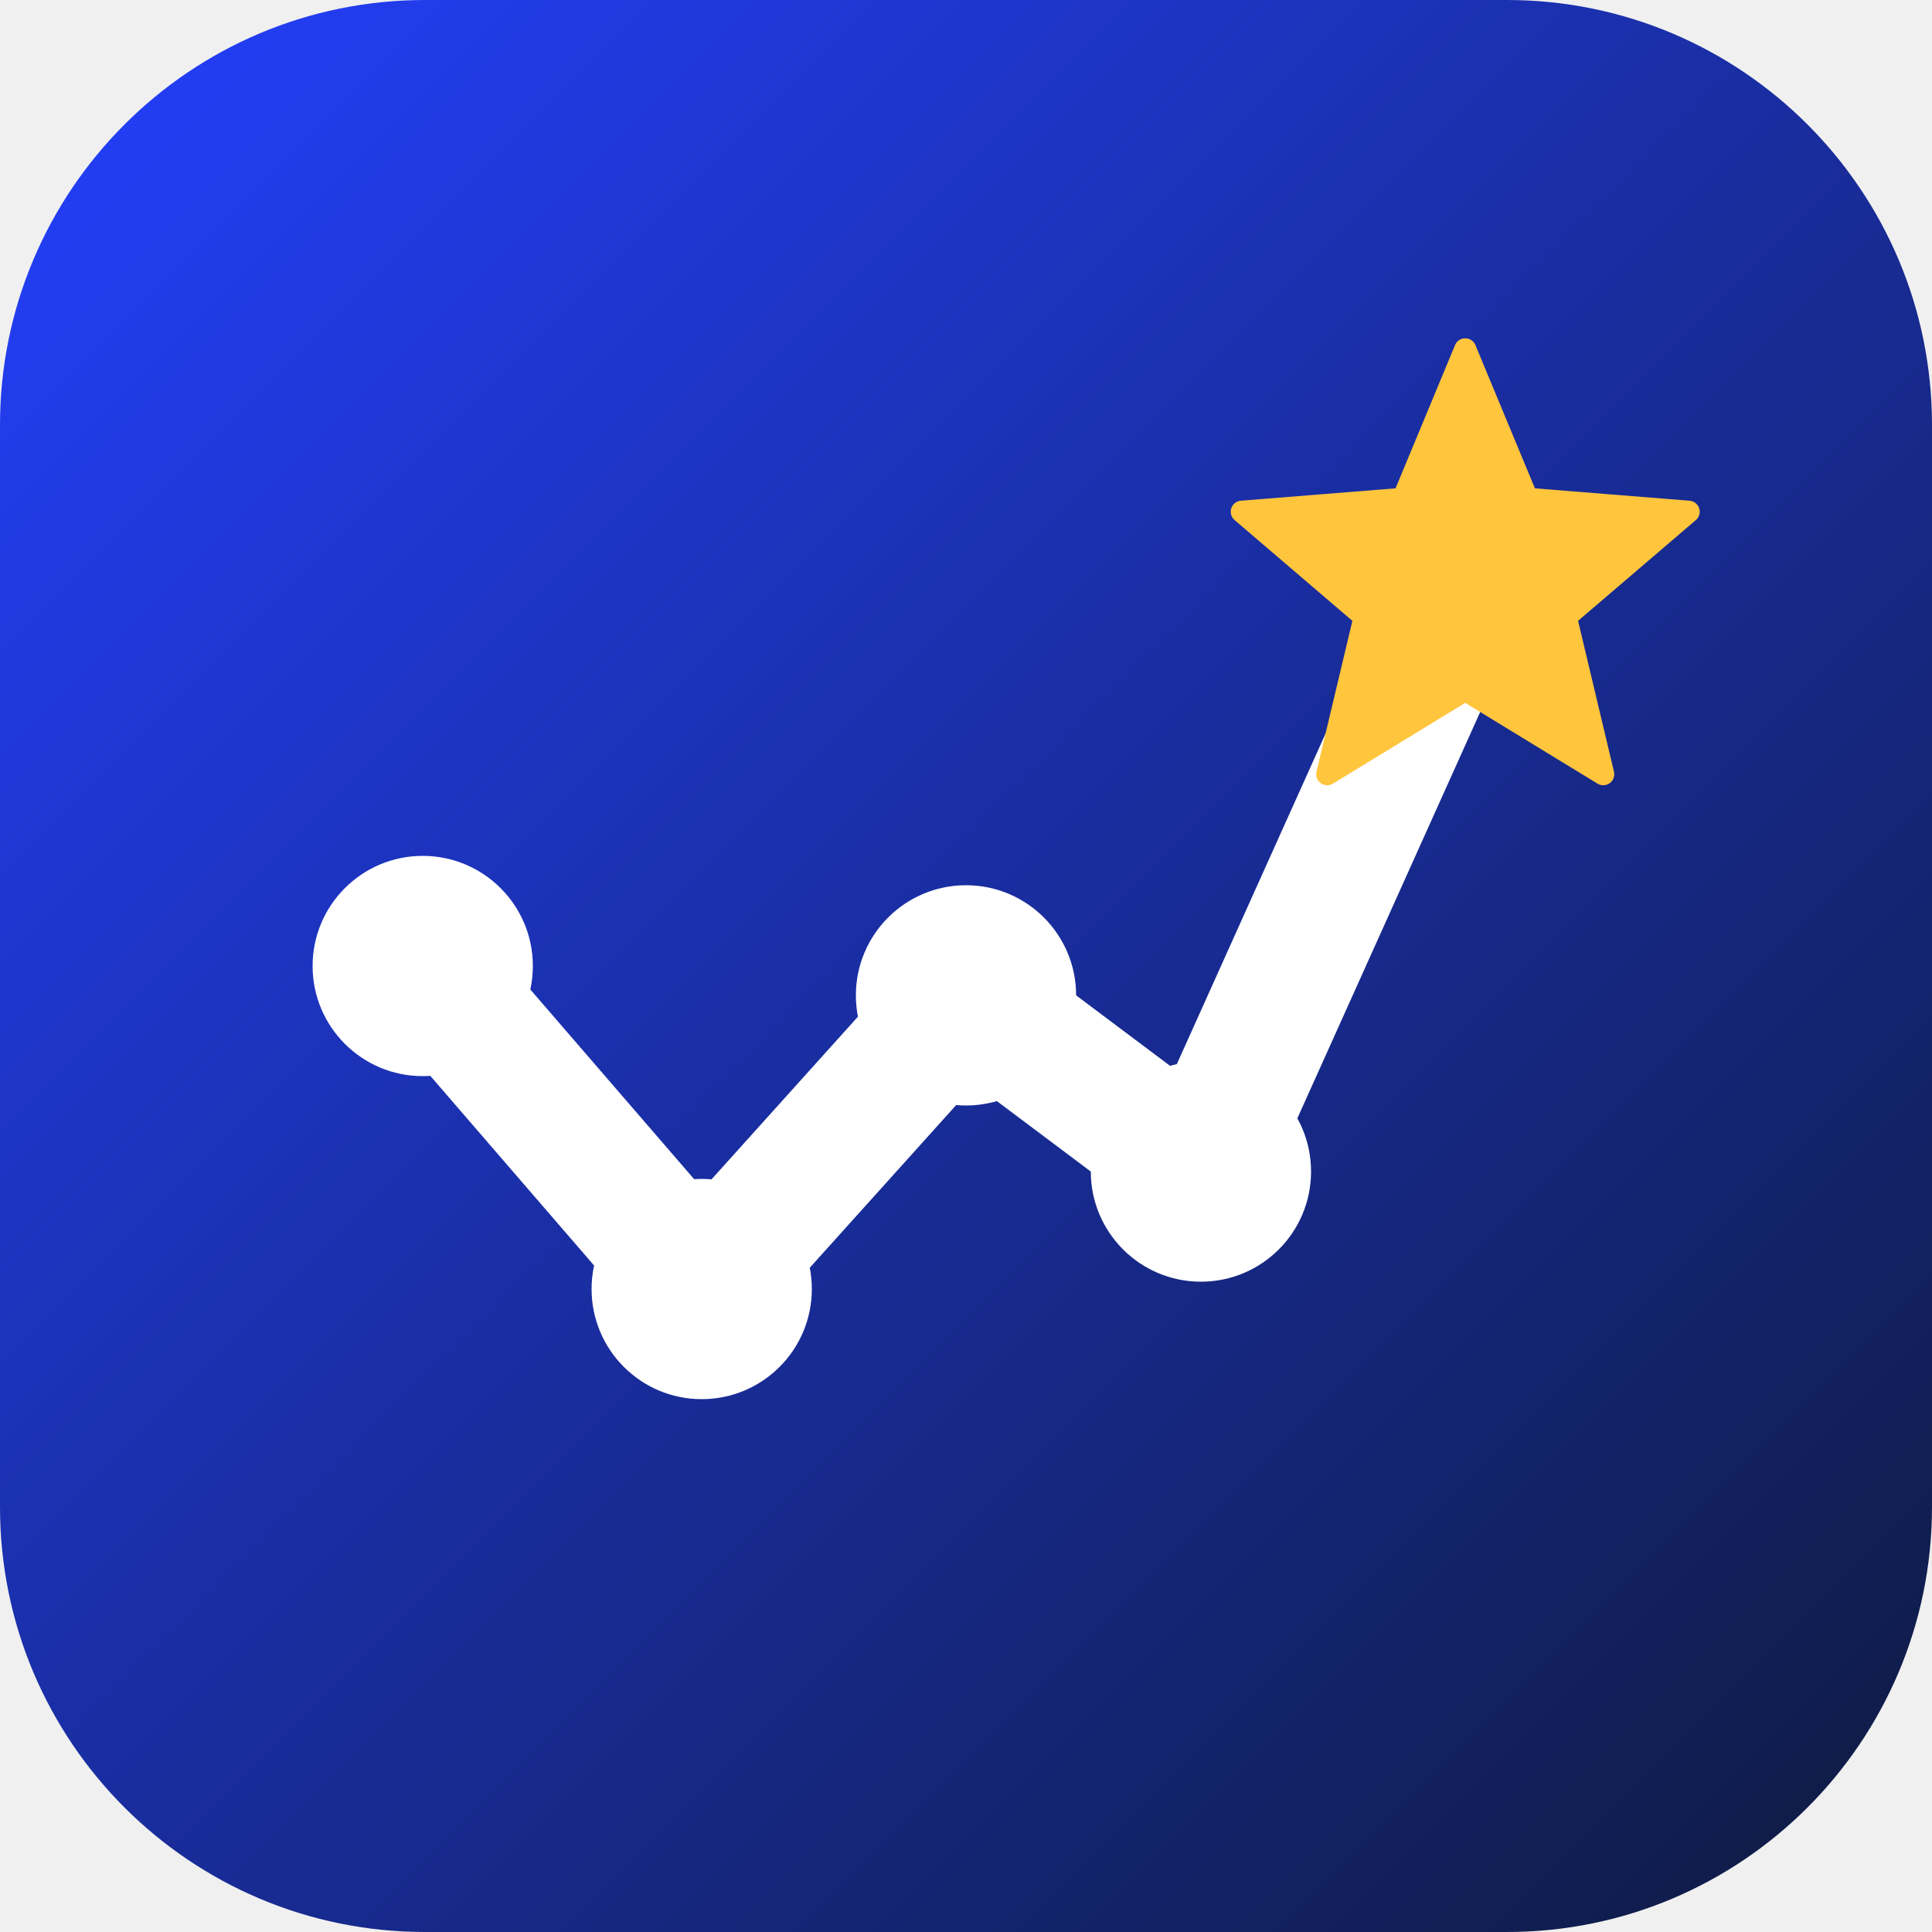
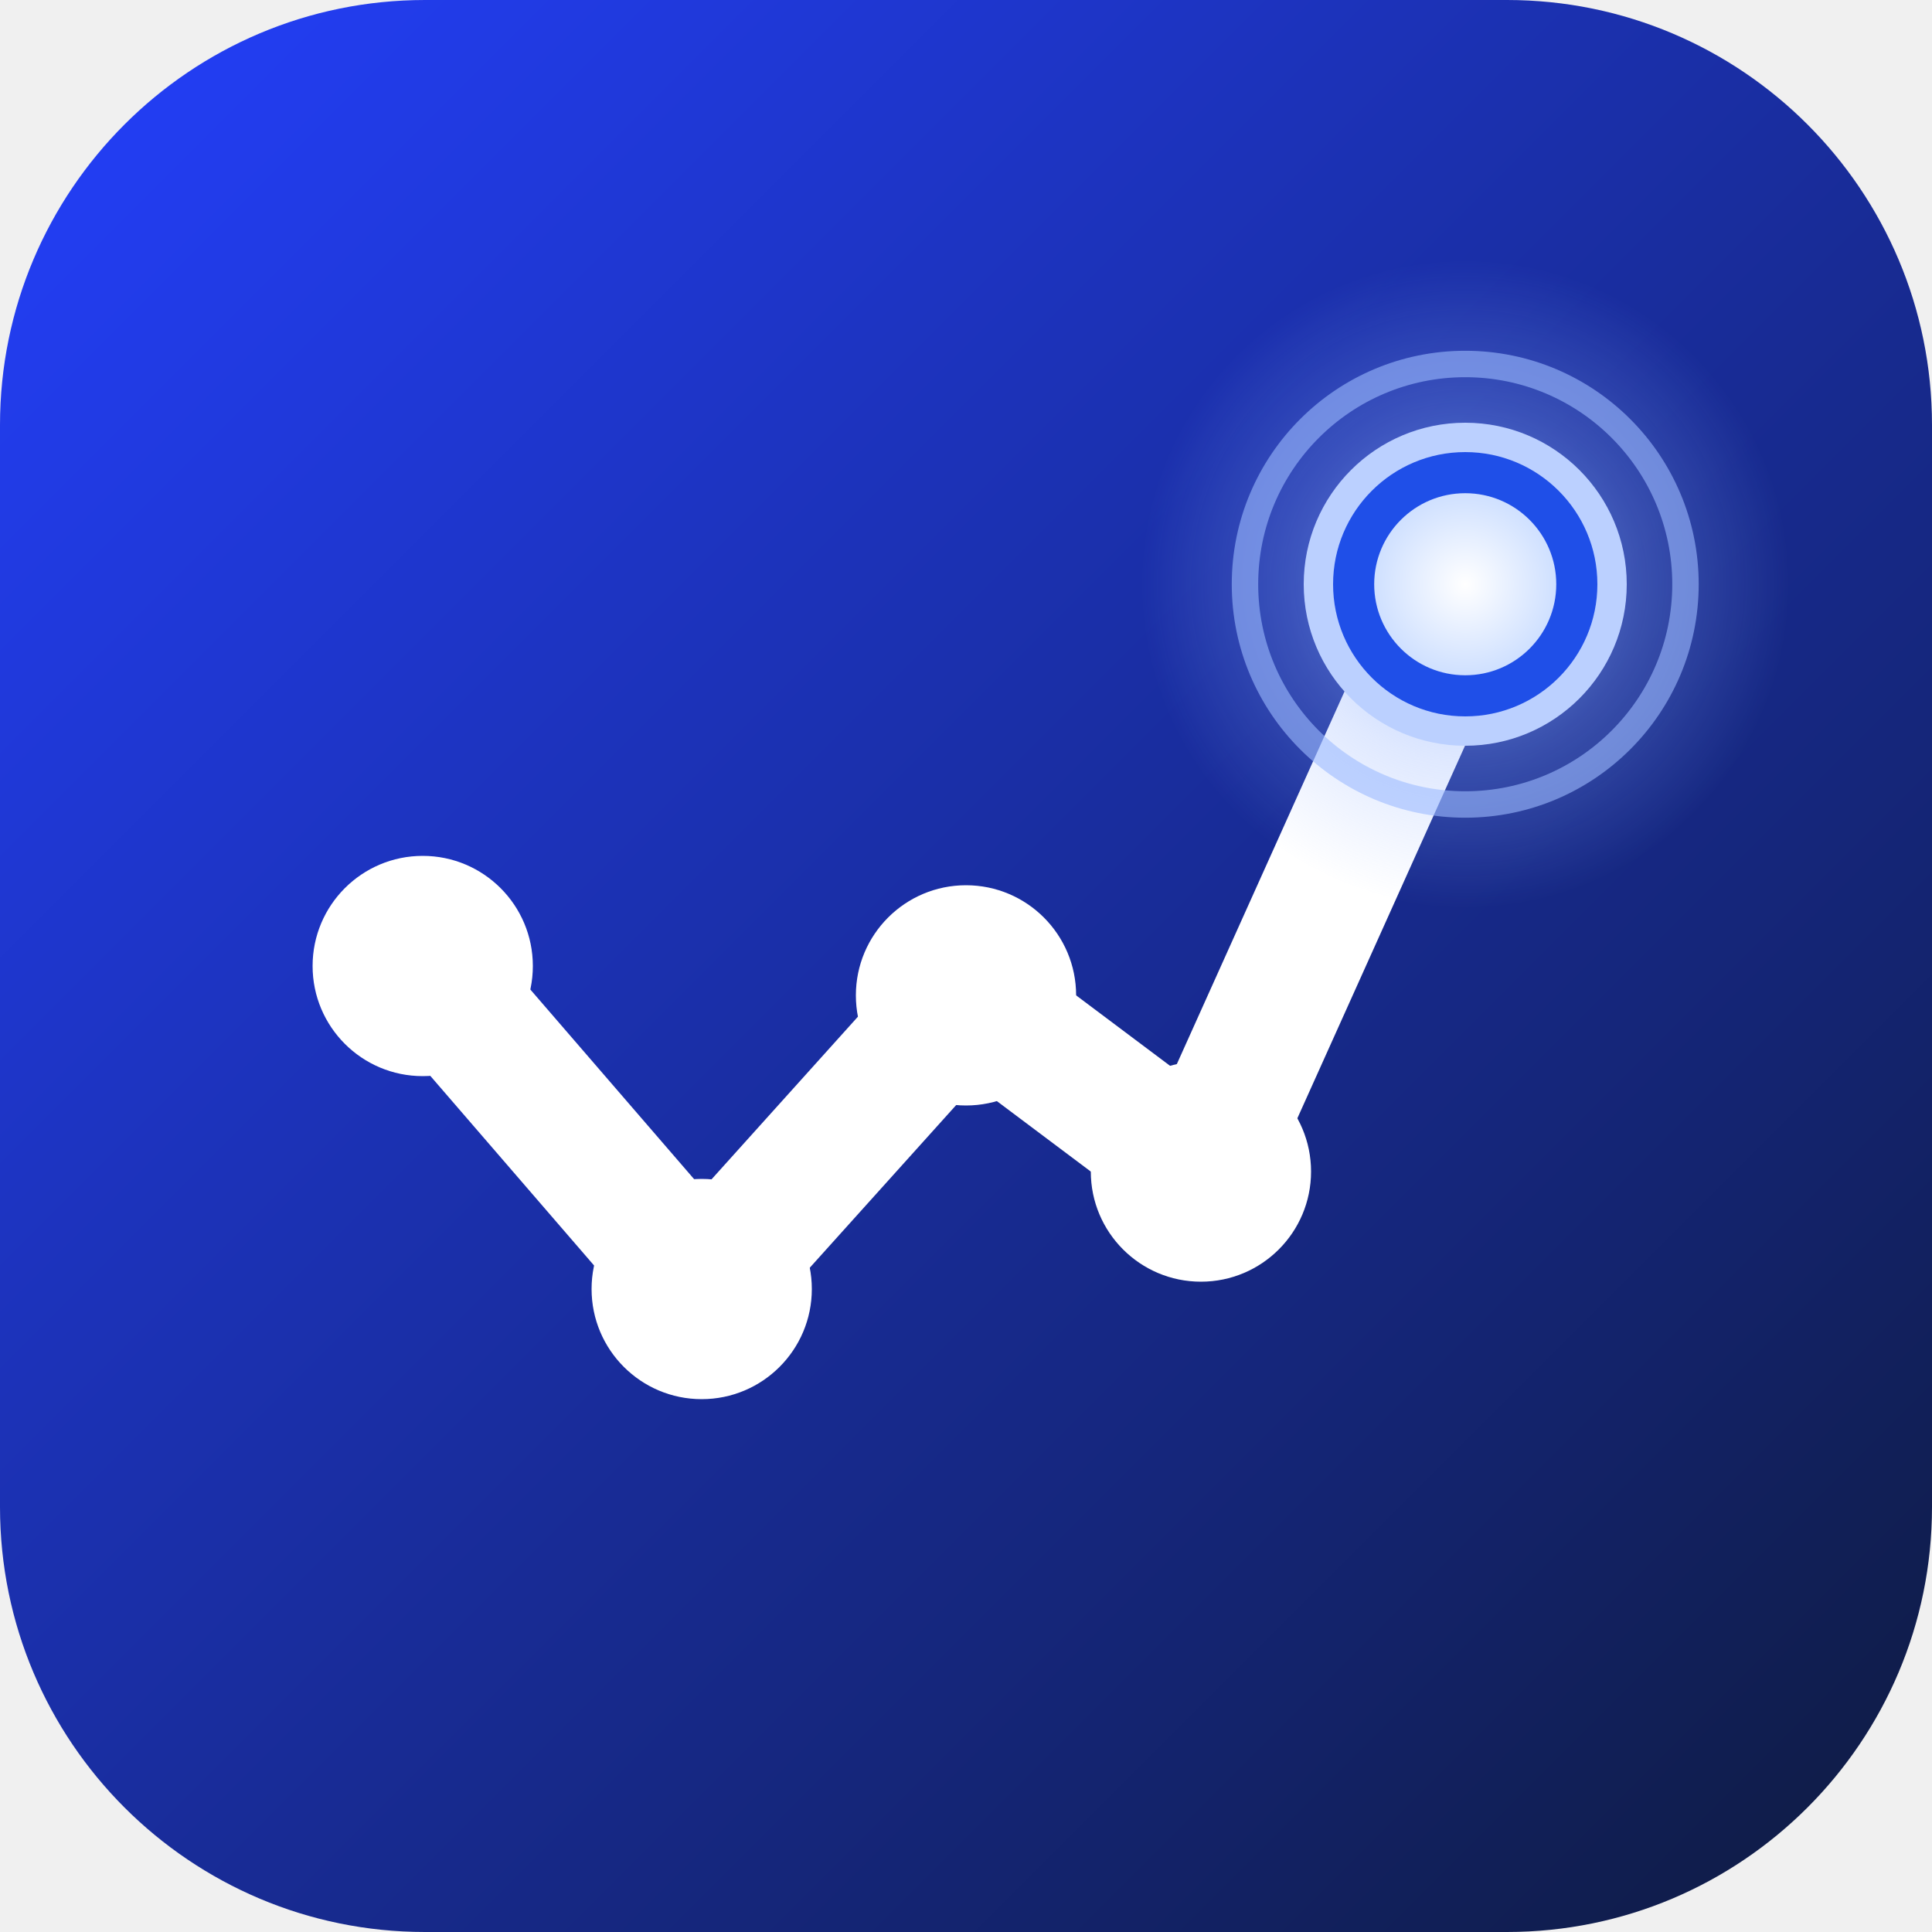
<svg xmlns="http://www.w3.org/2000/svg" viewBox="0 0 100 100">
  <defs>
    <linearGradient id="g" x1="0" y1="0" x2="1" y2="1">
      <stop offset="0" stop-color="#2440ff" />
      <stop offset="1" stop-color="#0e1a3d" />
    </linearGradient>
  </defs>
  <rect width="100" height="100" rx="22" fill="url(#g)" />
  <g transform="translate(12 12) scale(.76)">
    <polyline points="13,50 32,72 50,52 66,64 84,24" fill="none" stroke="#fff" stroke-width="9" stroke-linecap="round" stroke-linejoin="round" />
    <circle cx="13" cy="50" r="7.5" fill="#fff" />
    <circle cx="32" cy="72" r="7.5" fill="#fff" />
    <circle cx="50" cy="52" r="7.5" fill="#fff" />
    <circle cx="66" cy="64" r="7.5" fill="#fff" />
-     <polygon points="84.00,8.00 88.23,18.18 99.22,19.06 90.85,26.22 93.40,36.94 84.00,31.20 74.60,36.94 77.15,26.22 68.78,19.06 79.77,18.18" fill="#ffc53d" stroke="#ffc53d" stroke-width="1.5" stroke-linejoin="round" />
+     <defs>
+       <radialGradient id="hc">
+         <stop offset="0" stop-color="#8FB0FF" stop-opacity=".75" />
+         <stop offset=".55" stop-color="#8FB0FF" stop-opacity=".28" />
+         <stop offset="1" stop-color="#8FB0FF" stop-opacity="0" />
+       </radialGradient>
+       <radialGradient id="cc">
+         <stop offset="0" stop-color="#fff" />
+         <stop offset="1" stop-color="#cfe0ff" />
+       </radialGradient>
+     </defs>
+     <circle cx="84" cy="24" r="22" fill="url(#hc)" />
+     <circle cx="84" cy="24" r="15" fill="none" stroke="#9DBBFF" stroke-width="1.8" opacity=".6" />
+     <circle cx="84" cy="24" r="10" fill="#1F4FE8" stroke="#BBD0FF" stroke-width="2" />
+     <circle cx="84" cy="24" r="6.2" fill="url(#cc)" />
  </g>
</svg>
